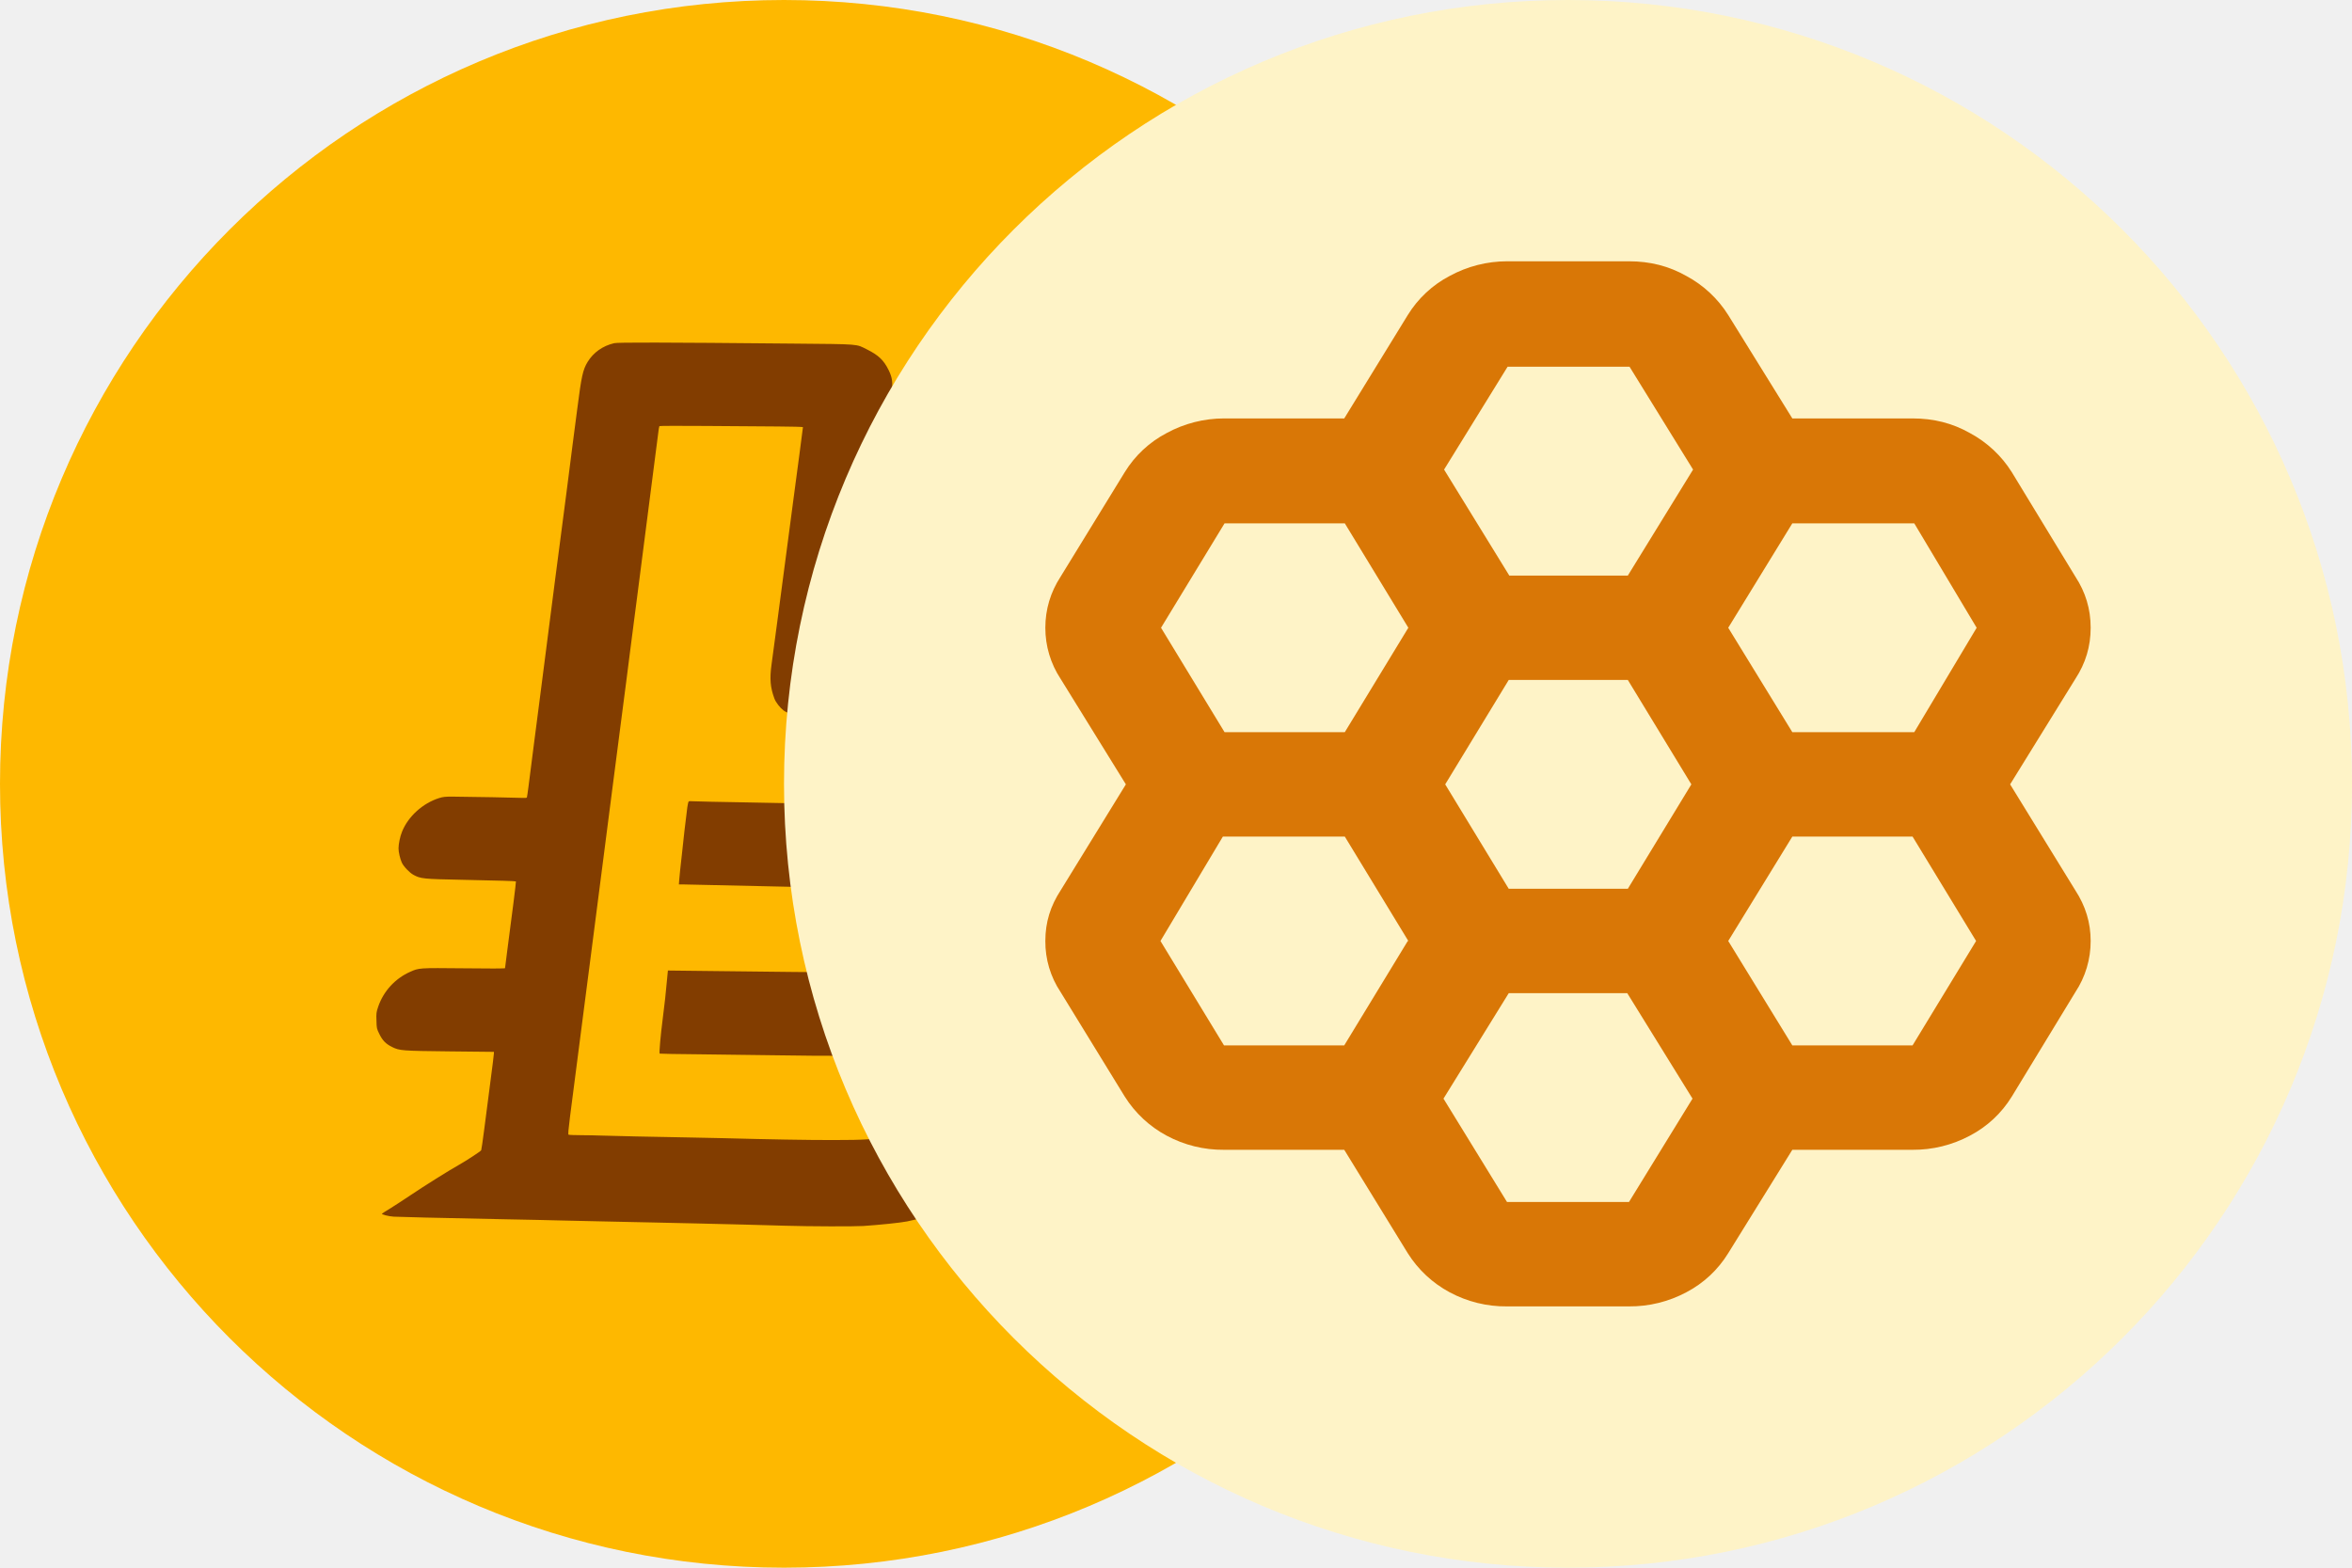
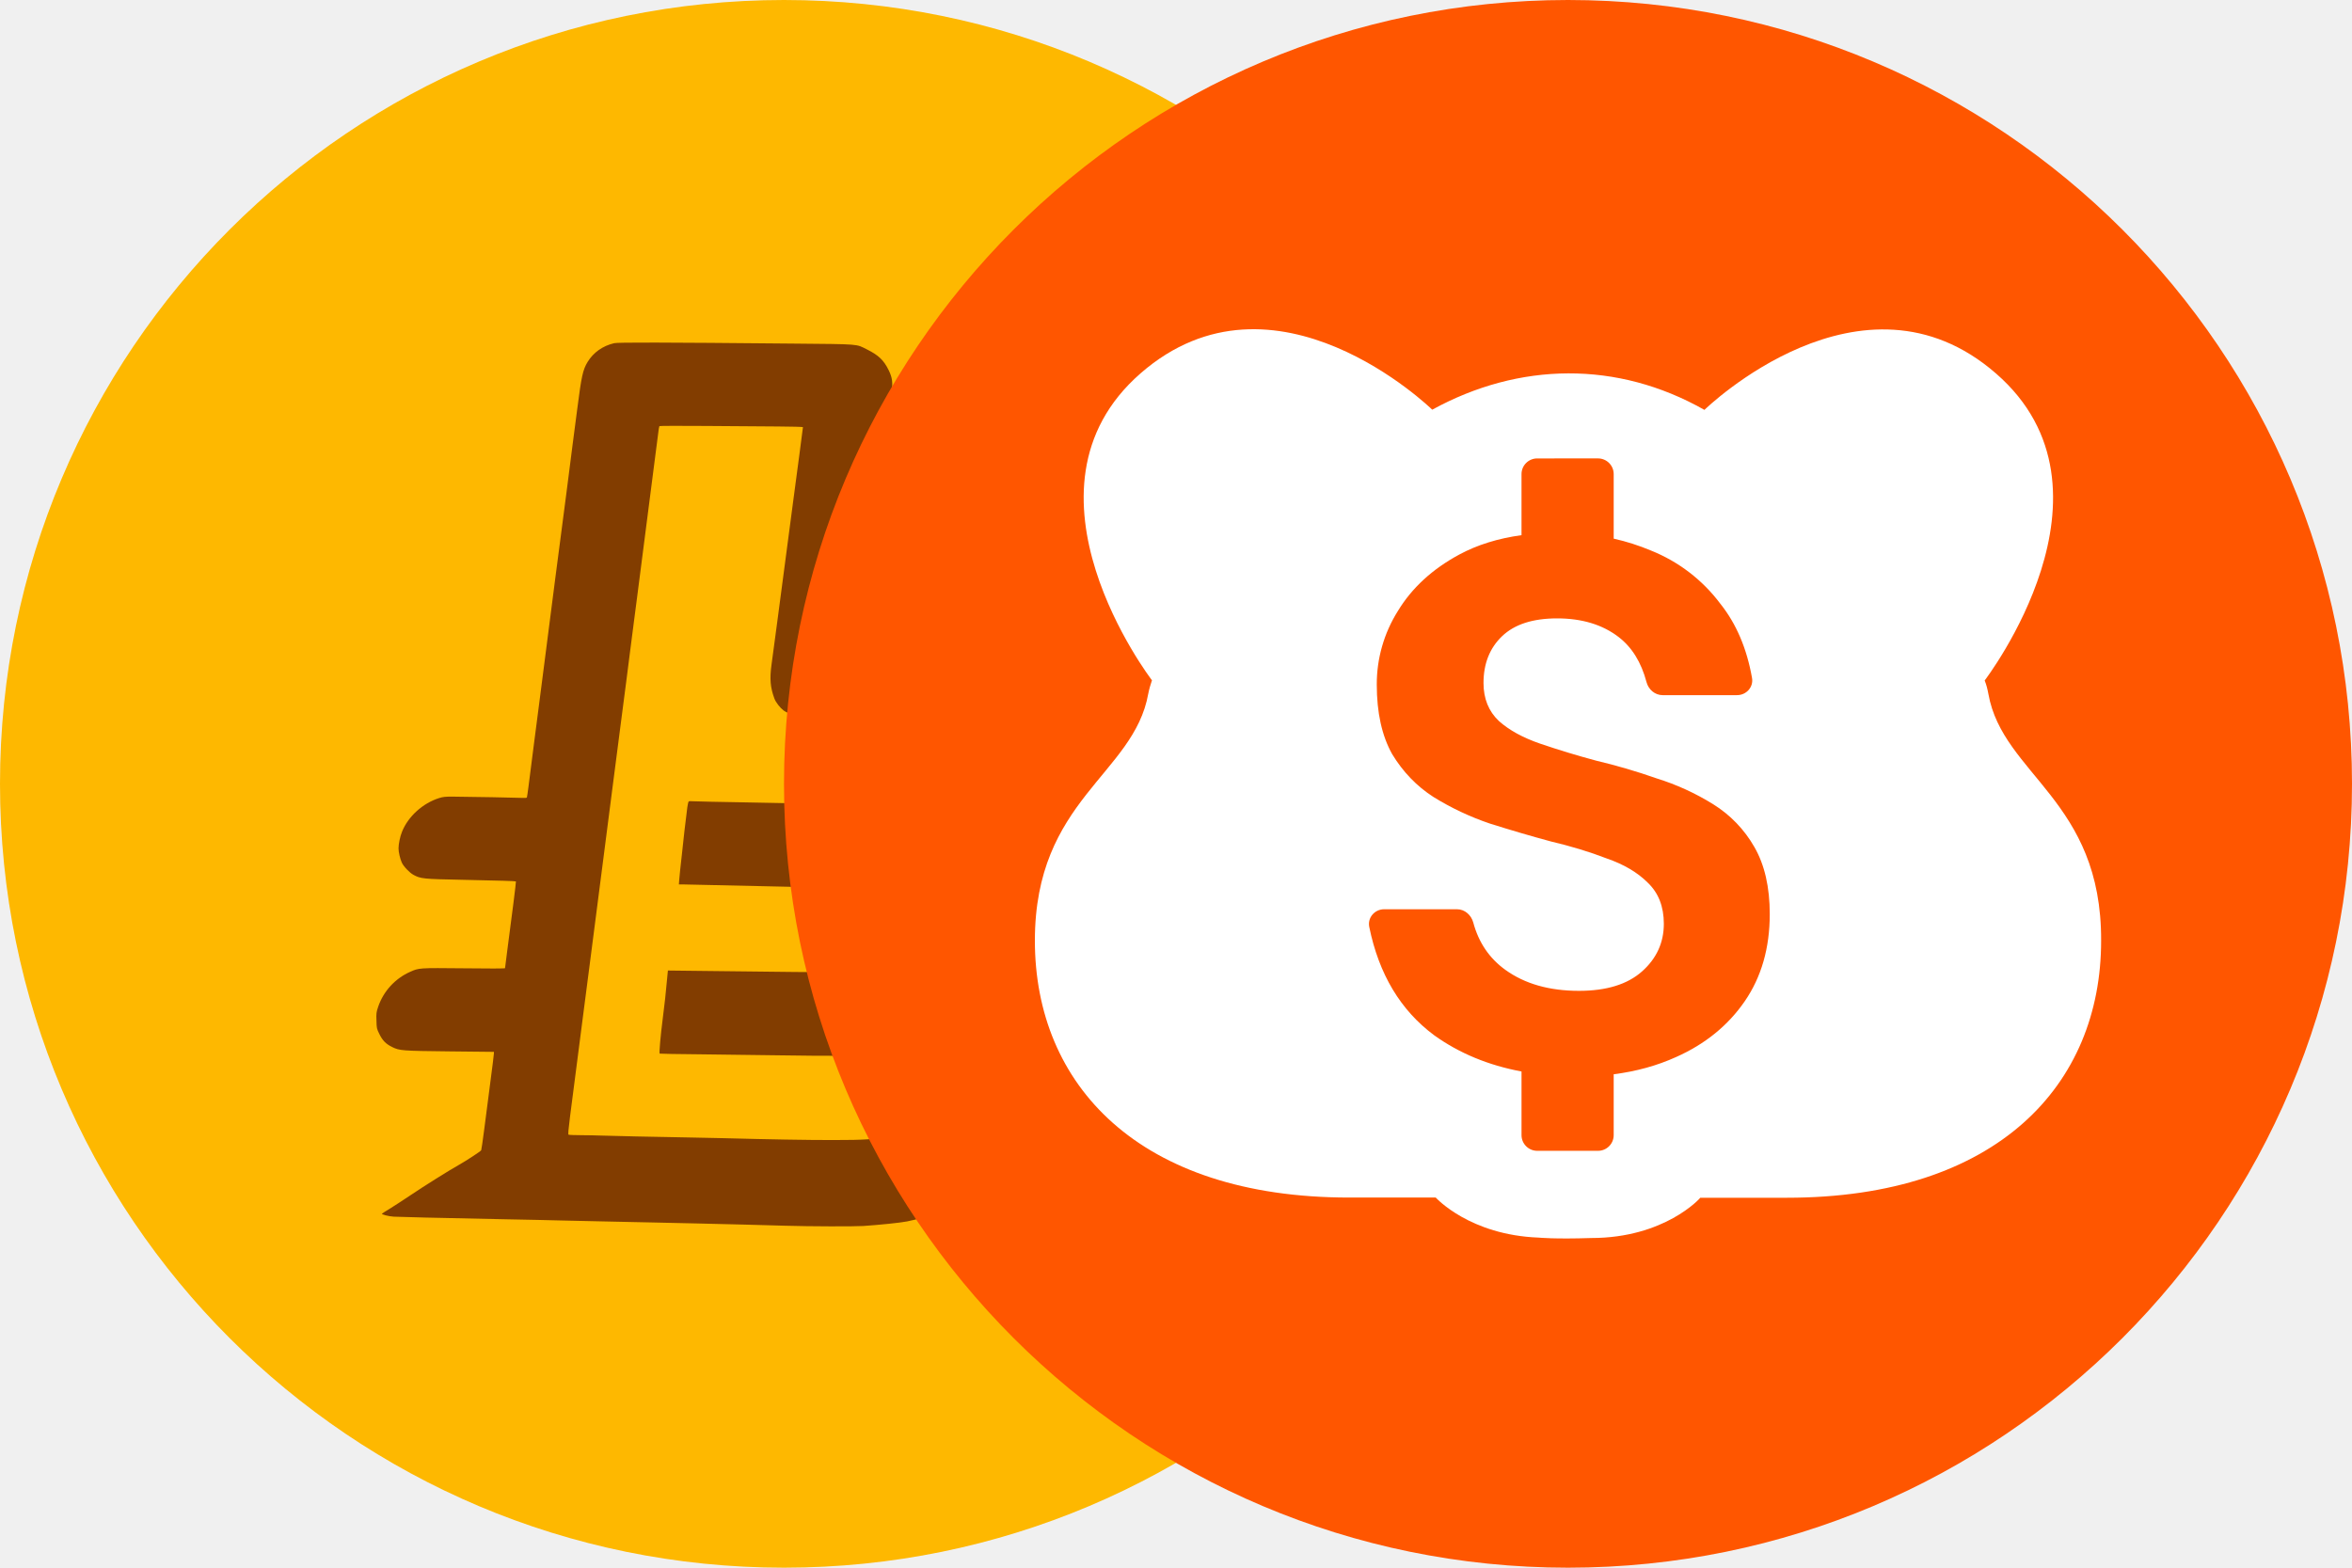
<svg xmlns="http://www.w3.org/2000/svg" viewBox="0 0 192 128">
  <circle cx="64" cy="64" r="64" fill="#feb800" />
  <path fill="#823d00" d="M50.133 28.021c-.944.224-1.69.758-2.165 1.531-.39.645-.501 1.152-.848 3.861l-.379 2.907-.474 3.707c-.219 1.701-.448 3.45-.507 3.893-.059.437-.256 1.925-.432 3.307a2374 2374 0 0 1-1.275 9.92c-.058.437-.261 2.01-.453 3.493-.187 1.483-.395 3.077-.453 3.547-.059.469-.118.88-.134.917-.016.043-.133.059-.384.043-.389-.022-4.261-.091-5.589-.102-.699-.005-.848.011-1.2.118-1.328.421-2.517 1.493-3.019 2.741-.16.379-.288 1.008-.288 1.365 0 .31.128.848.267 1.158.144.32.63.826.95 1.002.591.32.778.342 4.01.406 3.11.064 4.325.101 4.357.133.022.021-.33 2.816-.709 5.653a69 69 0 0 0-.181 1.43c0 .032-1.328.037-3.344.01-3.696-.037-3.68-.037-4.416.294a4.84 4.84 0 0 0-2.592 2.832c-.155.469-.166.538-.144 1.146.016.64.021.656.245 1.11.256.522.533.8 1.045 1.05.598.294.8.31 4.715.352l3.584.038v.112c0 .106-.064.618-.432 3.445-.09.688-.25 1.968-.368 2.837-.112.87-.219 1.606-.24 1.643-.053.09-1.216.853-1.787 1.173-.837.47-2.837 1.723-4 2.507-.602.4-1.354.896-1.68 1.093-.32.192-.608.374-.629.4-.07.064.528.219.95.246.442.026 3.573.101 8.853.208 2.112.037 4.32.09 4.906.106.587.016 2.208.054 3.6.08s3.088.064 3.76.08c.678.016 2.294.054 3.6.08 2.448.054 5.686.139 7.28.187 1.91.059 5.632.069 6.347.021 1.376-.096 2.992-.261 3.568-.373.667-.123 2.101-.528 3.099-.864 5.402-1.84 10.096-5.003 13.552-9.141.88-1.051 2.096-2.795 2.634-3.776 1.52-2.774 2.406-5.328 2.8-8.054.192-1.338.208-1.642.208-3.2-.005-2.165-.154-3.45-.613-5.306-.421-1.707-.923-3.035-1.808-4.774-.576-1.136-.645-1.258-.96-1.786-.261-.432-1.152-1.611-1.616-2.144-3.248-3.707-8.437-6.667-13.957-7.968-2.07-.491-3.707-.683-5.744-.688h-1.504l.026-.134c.011-.074.176-1.333.368-2.8s.384-2.917.427-3.226.15-1.115.24-1.787c.16-1.264 1.419-10.773 1.584-11.99.112-.853.064-1.247-.245-1.877-.395-.8-.811-1.2-1.739-1.669-.955-.475-.49-.437-6.08-.49-10.752-.102-14.272-.107-14.587-.033m13.376 6.8c1.12.006 2.038.032 2.038.054 0 .042-.512 3.946-.774 5.872-.117.858-.57 4.277-1.306 9.893-.214 1.621-.278 2.085-.486 3.627-.16 1.168-.096 1.877.235 2.768.112.309.464.757.752.976.352.256 1.381.618 2.021.704.23.032 1.131.058 2 .058 3.936.011 5.99.208 8.288.795 4.806 1.232 8.619 3.776 10.982 7.312 2.128 3.195 2.848 6.955 2.101 10.933-.176.934-.635 2.384-1.056 3.36-1.237 2.864-3.083 5.323-5.637 7.526-1.36 1.173-1.867 1.477-4.027 2.405-2.075.896-3.717 1.408-5.19 1.616-2.207.32-2.847.363-5.423.363-2.059.005-5.307-.054-8.88-.15-.512-.01-1.654-.037-2.534-.053-3.301-.059-6.848-.133-7.44-.16a59 59 0 0 0-1.653-.032c-.576 0-1.072-.021-1.11-.043-.042-.026-.015-.4.123-1.472a2662 2662 0 0 0 1.174-9.093c.101-.779.304-2.352.453-3.493.144-1.147.288-2.262.32-2.48a3777 3777 0 0 0 .928-7.2c.09-.683.235-1.798.587-4.56.133-1.03.421-3.27.645-4.987s.453-3.493.512-3.947c.059-.453.176-1.381.261-2.053.091-.677.235-1.792.32-2.48.091-.688.208-1.616.267-2.053.053-.443.15-1.184.213-1.654.059-.469.288-2.245.507-3.946s.533-4.128.693-5.387c.166-1.264.32-2.453.342-2.65a2.3 2.3 0 0 1 .074-.4c.016-.022 1.739-.027 3.835-.011 2.09.021 4.72.037 5.845.042" />
  <path fill="#823d00" d="M56.224 65.435c-.032.016-.085.24-.117.485a159 159 0 0 0-.454 3.947c-.042.426-.101.965-.133 1.2-.027.234-.059.586-.075.784l-.026.362h.384c.33 0 2.341.048 8.464.187.746.021 2.042.053 2.88.08.837.027 2.234.048 3.104.048.874.005 1.706.032 1.856.059.682.128 1.098.576 1.365 1.466.144.486.133 1.515-.027 2.102a4.83 4.83 0 0 1-1.312 2.272c-.464.453-.757.618-1.445.81s-.123.192-13.413.038l-2.752-.032-.064.656a74 74 0 0 1-.352 3.221c-.182 1.419-.31 2.853-.256 2.907.01.016 1.552.042 3.418.058 1.867.022 4.683.054 6.251.08 3.899.064 7.355.054 8.053-.026.571-.07 1.883-.459 2.576-.774.667-.293 1.974-1.141 2.592-1.674 2.096-1.803 3.318-3.952 3.878-6.811.149-.763.138-2.821-.016-3.69-.464-2.555-1.915-4.806-4.006-6.225-.501-.341-1.173-.688-1.61-.842-.784-.272-2.262-.384-5.707-.438a732 732 0 0 1-5.307-.112c-.586-.016-2.48-.048-4.213-.08a204 204 0 0 1-3.312-.074c-.09-.011-.192-.006-.224.016" />
-   <circle cx="64" cy="64" r="64" fill="#fef3c7" transform="translate(64)" />
-   <path fill="#d97706" d="M109.734 93.88h-9.816a9.7 9.7 0 0 1-4.676-1.152 9.14 9.14 0 0 1-3.426-3.196l-5.232-8.524a7.4 7.4 0 0 1-1.25-4.178c0-1.534.416-2.856 1.25-4.134l5.324-8.654-5.324-8.61a7.54 7.54 0 0 1-1.25-4.176c0-1.492.416-2.9 1.25-4.178l5.232-8.524a8.8 8.8 0 0 1 3.426-3.198 9.8 9.8 0 0 1 4.676-1.192h9.816l5.186-8.44a8.8 8.8 0 0 1 3.426-3.196 9.8 9.8 0 0 1 4.676-1.194h9.956c1.712 0 3.24.384 4.676 1.194a9.14 9.14 0 0 1 3.426 3.196l5.232 8.44h9.816c1.714 0 3.24.382 4.676 1.192a9.14 9.14 0 0 1 3.426 3.198l5.186 8.524c.834 1.28 1.25 2.644 1.25 4.178s-.416 2.898-1.25 4.176l-5.324 8.61 5.324 8.654c.834 1.28 1.25 2.642 1.25 4.134a7.53 7.53 0 0 1-1.25 4.178l-5.186 8.524a8.8 8.8 0 0 1-3.426 3.196 9.8 9.8 0 0 1-4.676 1.152h-9.816l-5.232 8.44a8.8 8.8 0 0 1-3.426 3.196 9.8 9.8 0 0 1-4.676 1.15h-9.958a9.7 9.7 0 0 1-4.676-1.15 9.14 9.14 0 0 1-3.426-3.196zm36.578-34.1h9.954l5.094-8.524-5.094-8.526h-9.954l-5.232 8.526zm-23.15 12.788h9.722l5.186-8.526-5.186-8.524h-9.722l-5.186 8.524zm0-25.574h9.722l5.326-8.654-5.186-8.396h-9.956l-5.184 8.396 5.324 8.654zm-8.196 4.26-5.186-8.524h-9.816l-5.186 8.526 5.186 8.524h9.816zm0 25.576-5.186-8.524h-9.954l-5.094 8.524 5.186 8.524h9.816l5.186-8.524zm8.196 4.262-5.326 8.61 5.186 8.44h9.956l5.186-8.44-5.326-8.61h-9.722zm23.15 4.262h9.816l5.186-8.524-5.186-8.524h-9.816l-5.232 8.524z" />
+   <path fill="#ff5600" d="M64 64c0-35.346 28.654-64 64-64s64 28.654 64 64-28.654 64-64 64-64-28.654-64-64" />
+   <path fill="#fff" fill-rule="evenodd" d="M93.11 30.48c10.944-9.54 23.722 2.89 23.807 2.97 7.106-3.894 15.105-4.016 22.22.017.07-.067 12.856-12.516 23.805-2.97 10.967 9.544-.874 24.98-.927 25.064.143.35.232.717.303 1.101 1.177 6.608 9.255 8.66 9.202 20.157 0 11.731-8.435 20.976-25.661 20.976h-7.062c-.017.05-2.924 3.288-8.898 3.288-2.996.1-4.298-.034-4.298-.034-5.628-.216-8.357-3.23-8.399-3.27h-7.061c-17.226 0-25.661-9.245-25.661-20.976 0-11.514 8.078-13.55 9.255-20.158.071-.367.178-.734.303-1.101-.053-.067-11.876-15.519-.927-25.064m32.374 6.95a1.28 1.28 0 0 0-1.28 1.28v4.986q-2.88.395-5.082 1.583-3.3 1.782-5.016 4.618a11.2 11.2 0 0 0-1.717 6.003q0 3.43 1.255 5.673 1.32 2.177 3.366 3.496a22.3 22.3 0 0 0 4.62 2.177q2.51.792 4.95 1.452 2.509.593 4.556 1.385 2.112.725 3.366 1.979 1.32 1.253 1.32 3.364 0 2.31-1.783 3.892-1.782 1.583-5.148 1.583-3.63 0-6.007-1.715-1.96-1.415-2.617-3.86c-.166-.615-.694-1.087-1.33-1.087h-5.942c-.775 0-1.375.684-1.22 1.444q1.18 5.787 5.3 8.846 3.06 2.196 7.13 2.958v5.196c0 .706.573 1.28 1.28 1.28h4.964a1.28 1.28 0 0 0 1.28-1.28v-4.97q2.76-.352 5.083-1.402 3.564-1.584 5.61-4.552 2.047-2.97 2.047-7.125 0-3.297-1.255-5.475a9.86 9.86 0 0 0-3.366-3.496 20 20 0 0 0-4.62-2.111 49 49 0 0 0-4.95-1.451 71 71 0 0 1-4.556-1.385q-2.112-.726-3.366-1.848-1.253-1.187-1.254-3.1 0-2.375 1.519-3.826t4.488-1.451q3.036 0 5.017 1.517 1.638 1.255 2.282 3.685c.16.606.686 1.064 1.313 1.065h6.077c.758 0 1.355-.657 1.223-1.404q-.635-3.61-2.579-6.05a13.2 13.2 0 0 0-5.676-4.355 18 18 0 0 0-3.037-.97v-5.27a1.28 1.28 0 0 0-1.28-1.28z" clip-rule="evenodd" />
</svg>
